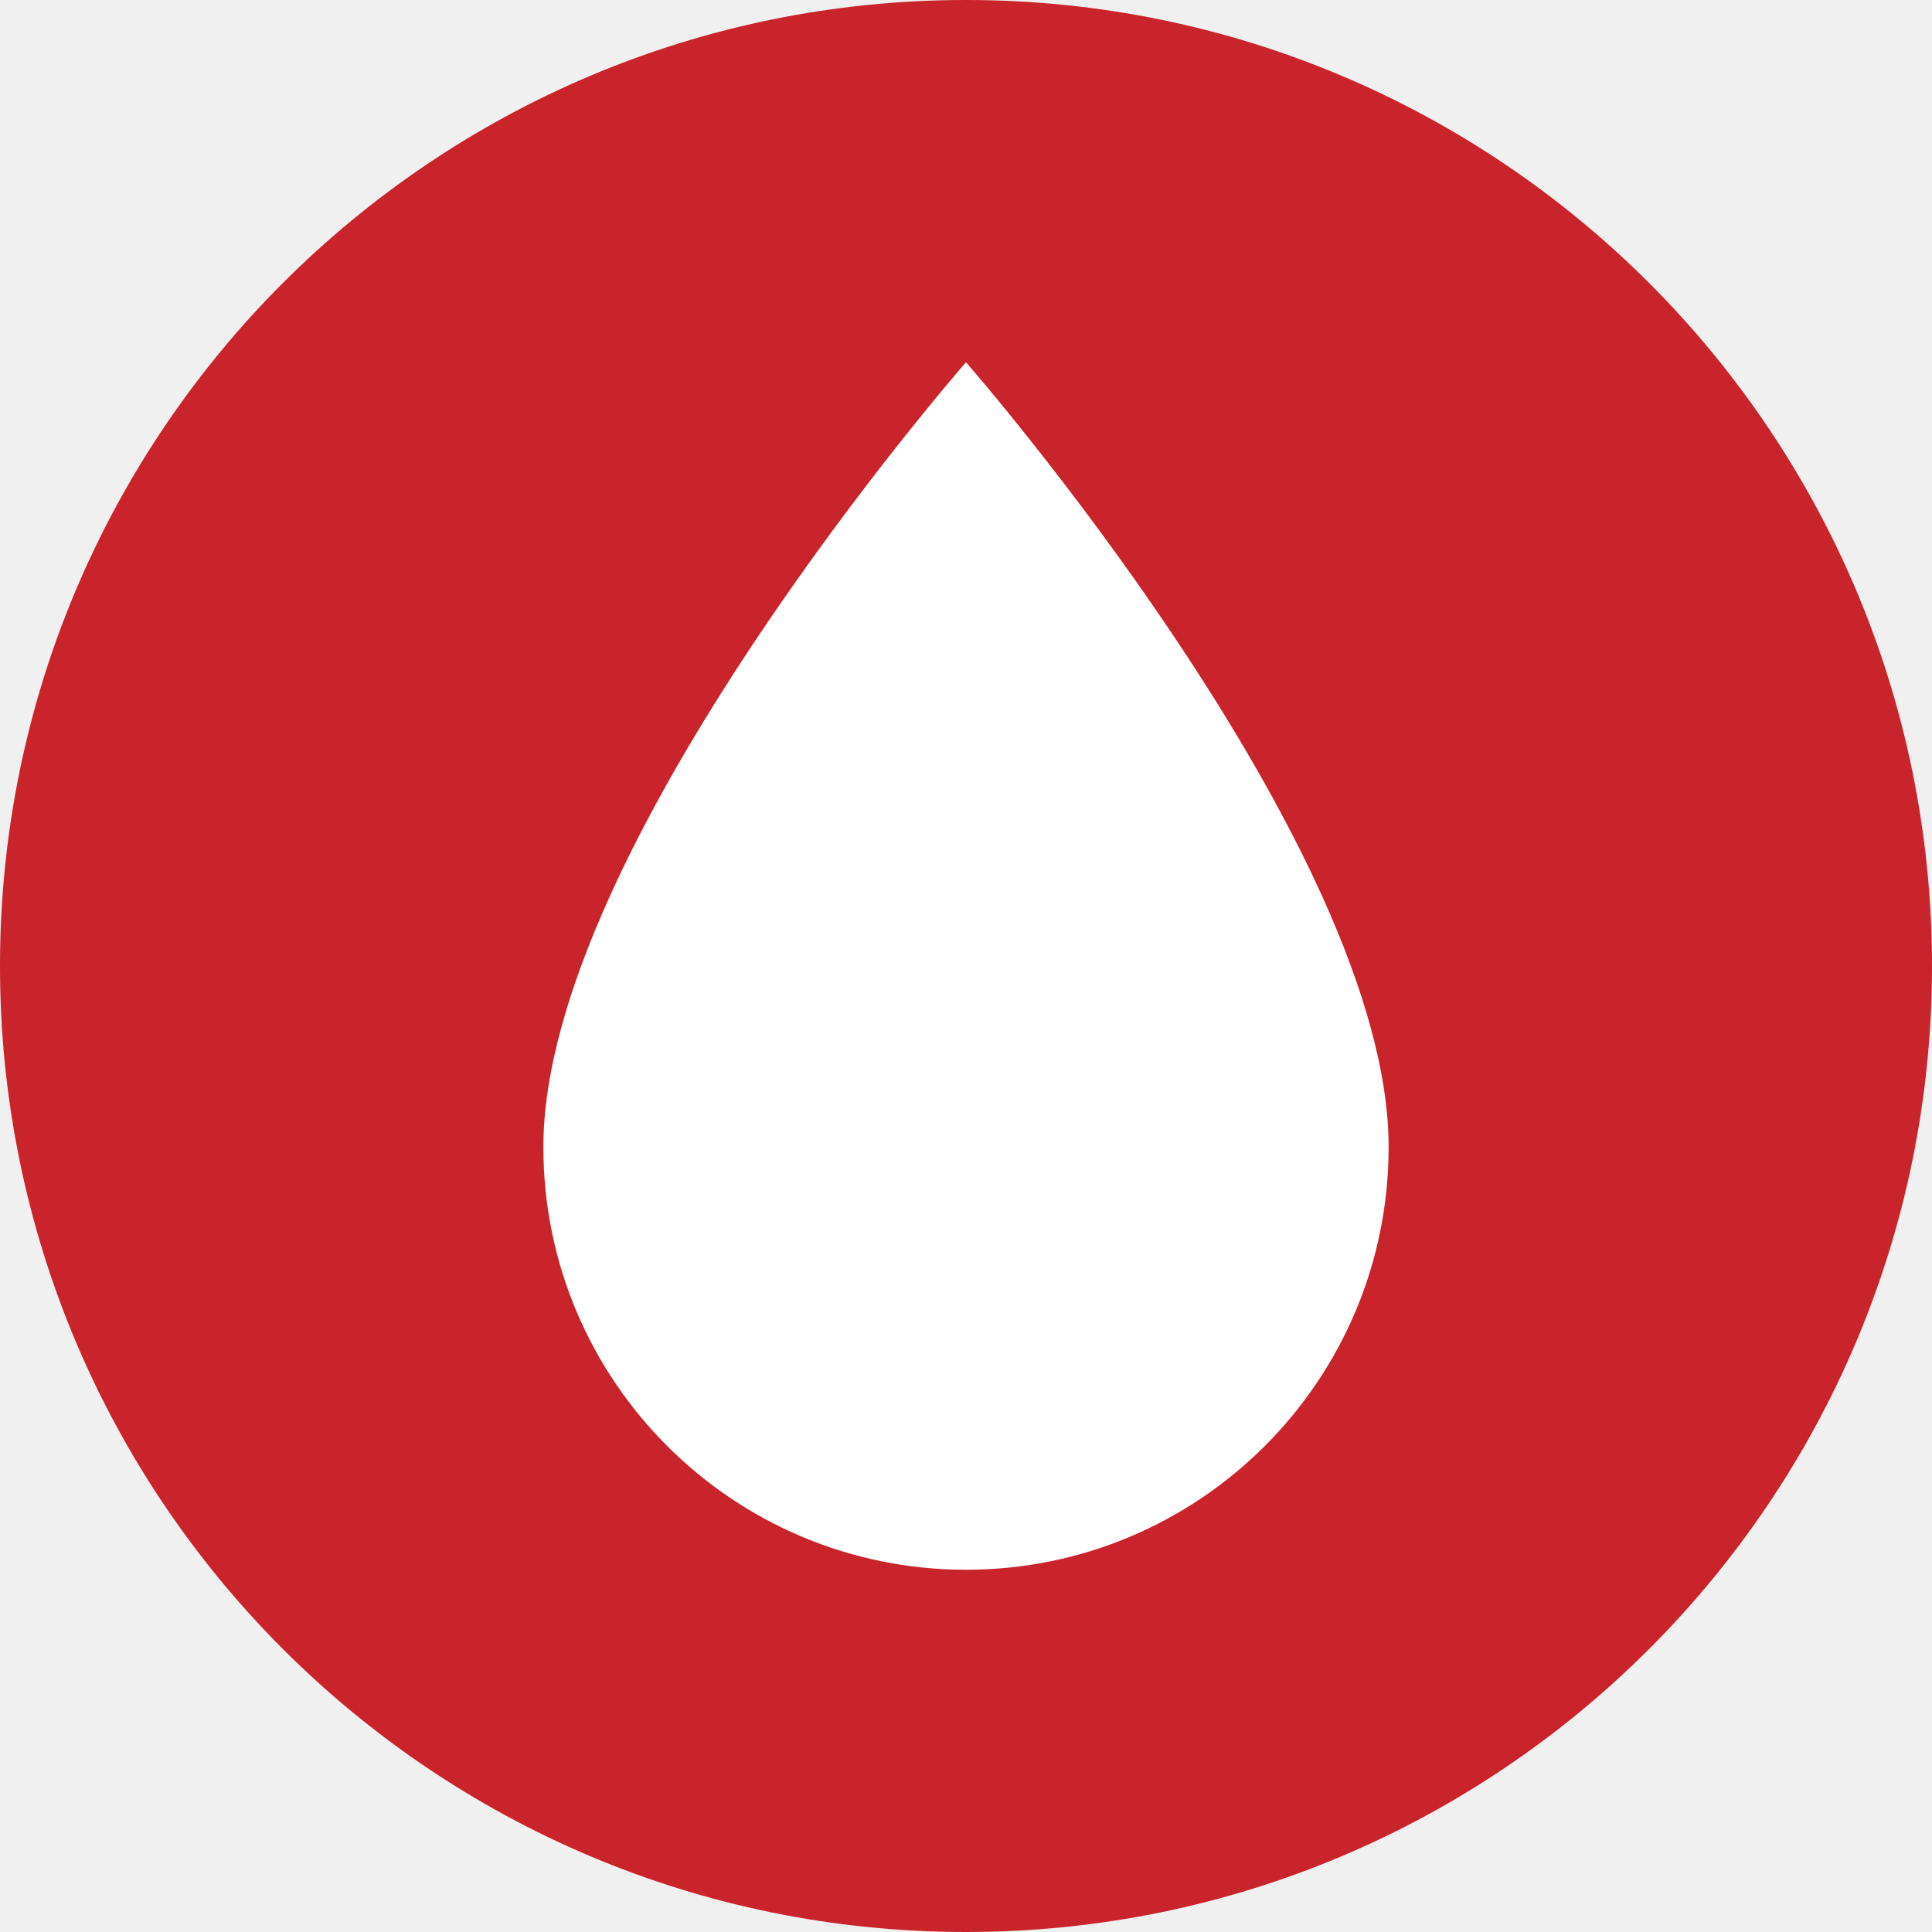
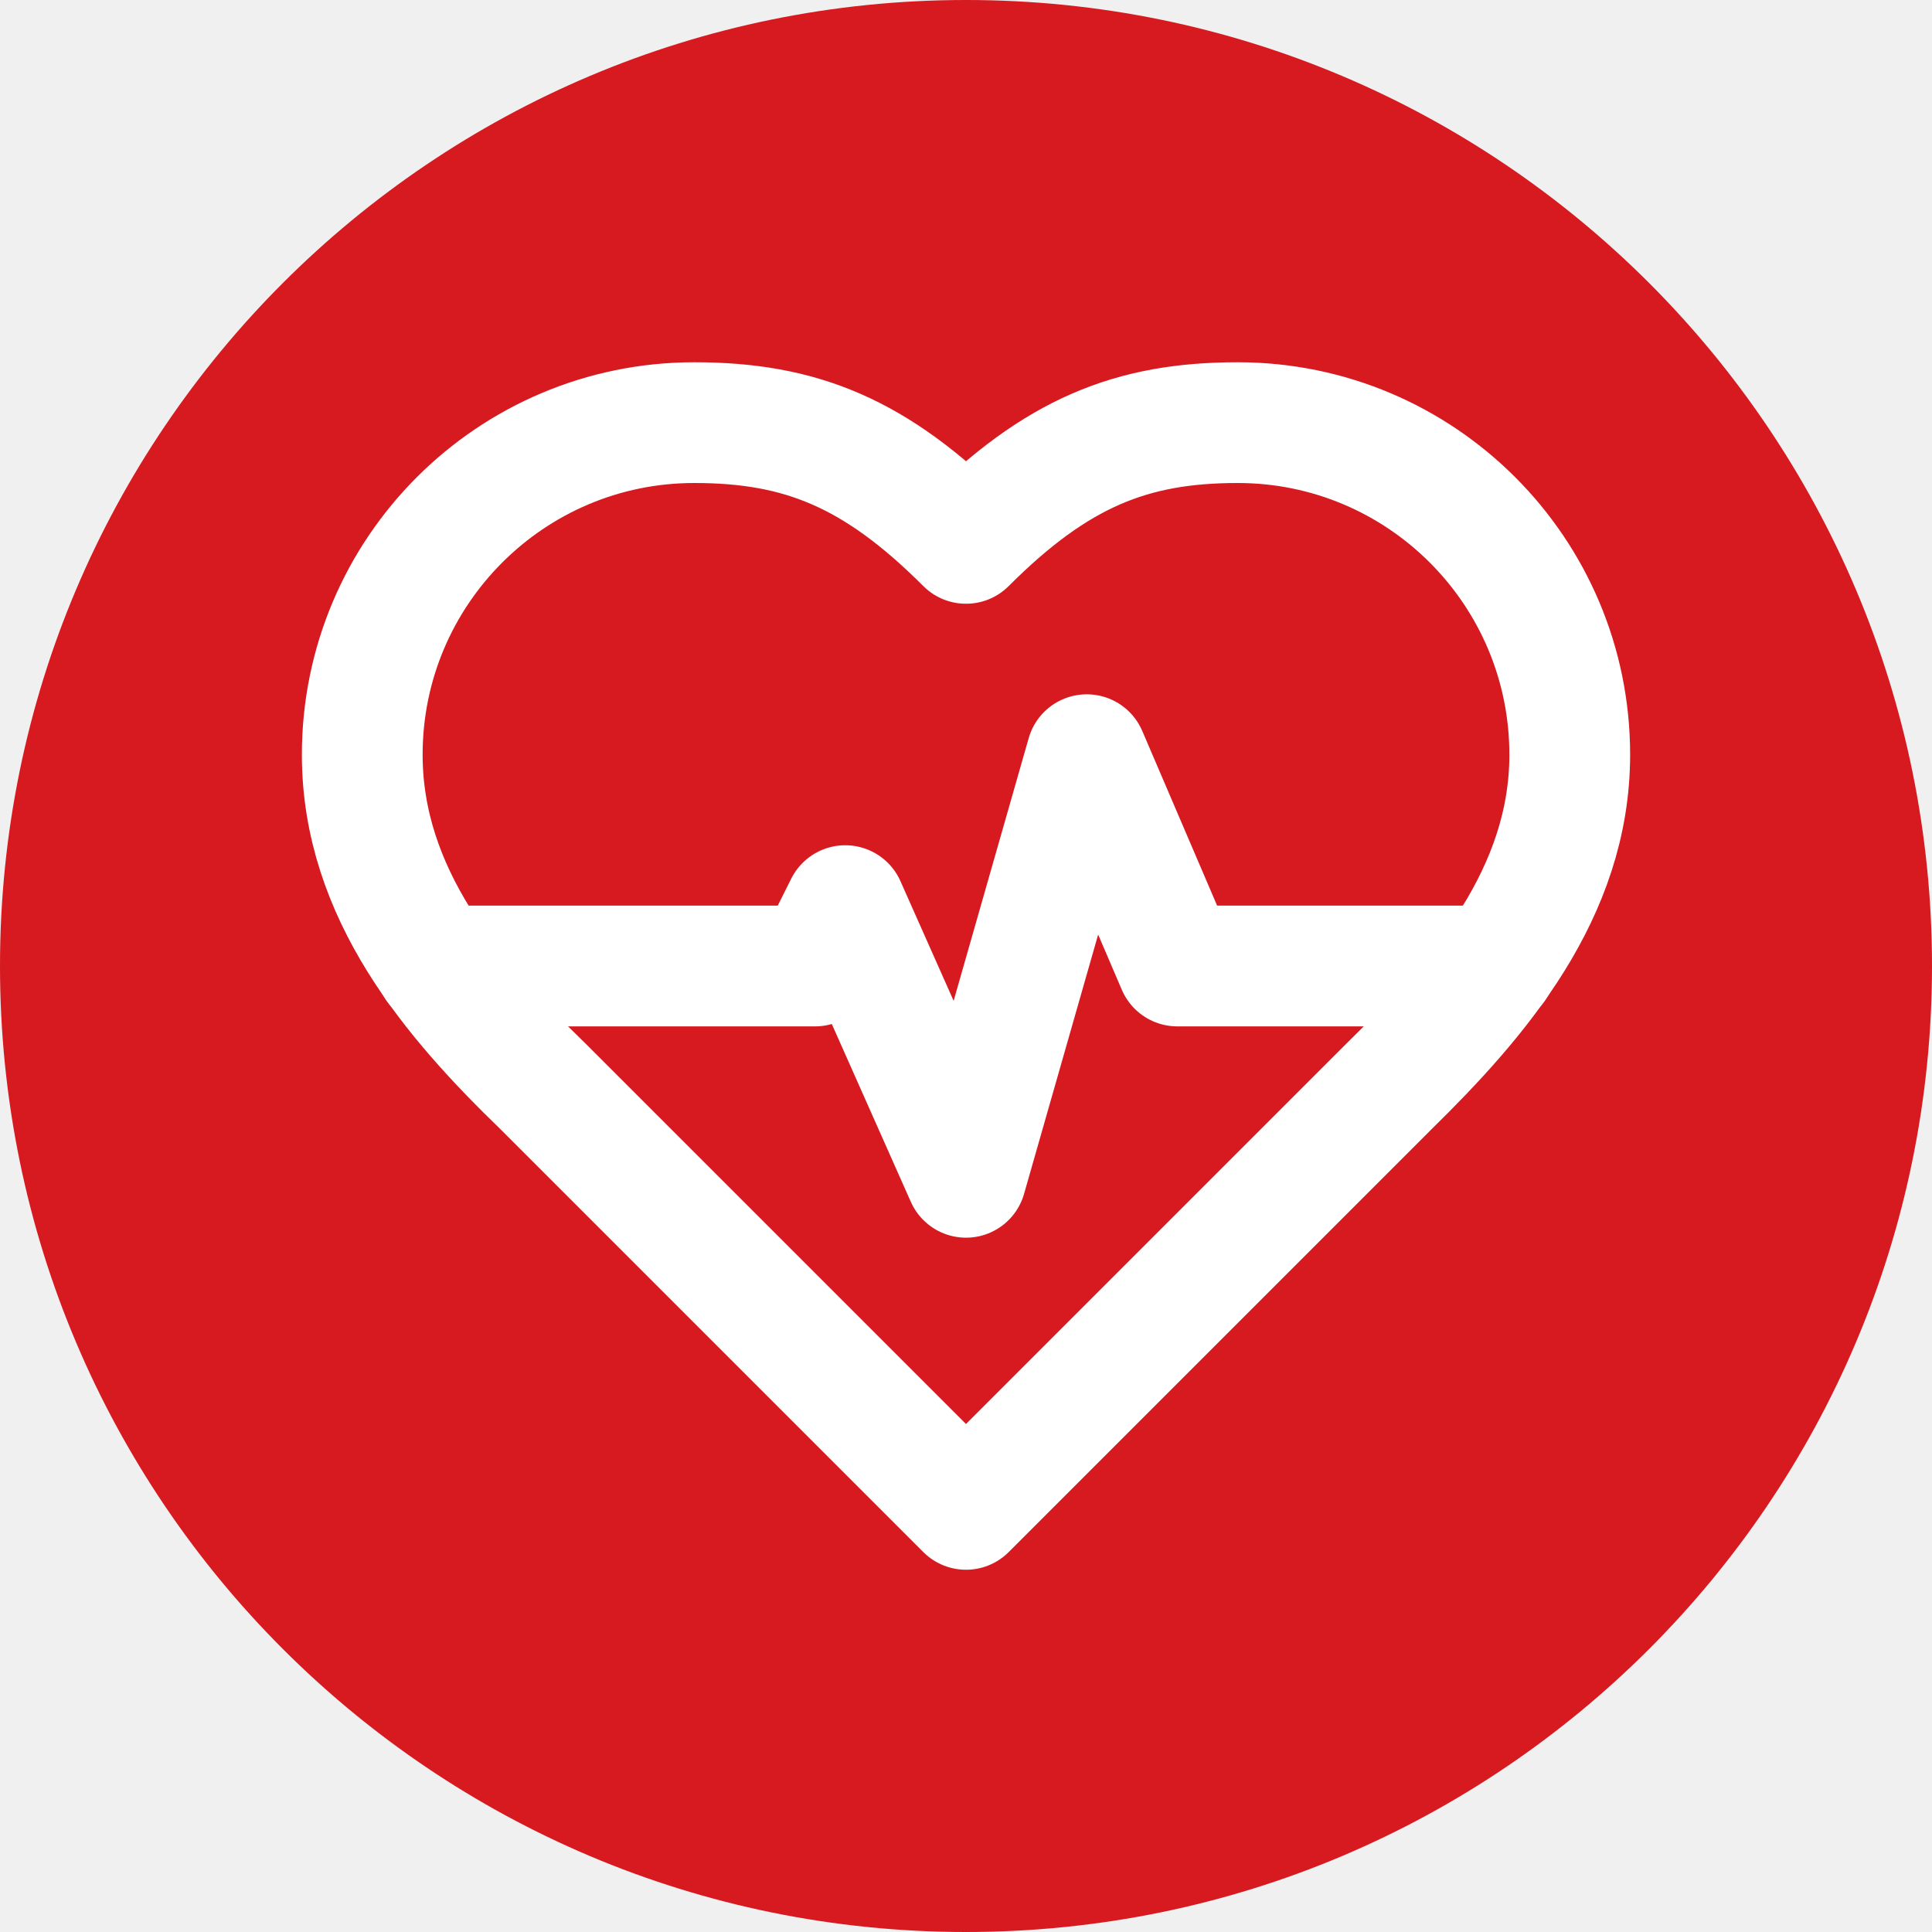
<svg xmlns="http://www.w3.org/2000/svg" viewBox="0 0 64 64">
-   <circle cx="32" cy="32" r="32" fill="#c9232b" />
-   <path d="M32 12C32 12 18 28 18 38a14 14 0 0 0 28 0c0-10-14-26-14-26Z" fill="#ffffff" />
+   <circle cx="32" cy="32" r="32" fill="#d71920" />
+   <g transform="translate(8 8) scale(2)" fill="none" stroke="#ffffff" stroke-width="2" stroke-linecap="round" stroke-linejoin="round">
+     <path d="M19 14c1.49-1.46 3-3.21 3-5.5A5.5 5.5 0 0 0 16.5 3c-1.76 0-3 .5-4.5 2-1.5-1.5-2.74-2-4.5-2A5.5 5.5 0 0 0 2 8.5c0 2.3 1.5 4.05 3 5.5l7 7Z" />
+     <path d="M3.22 12H9.5l.5-1 2 4.5 2-7 1.5 3.5h5.27" />
+   </g>
</svg>
